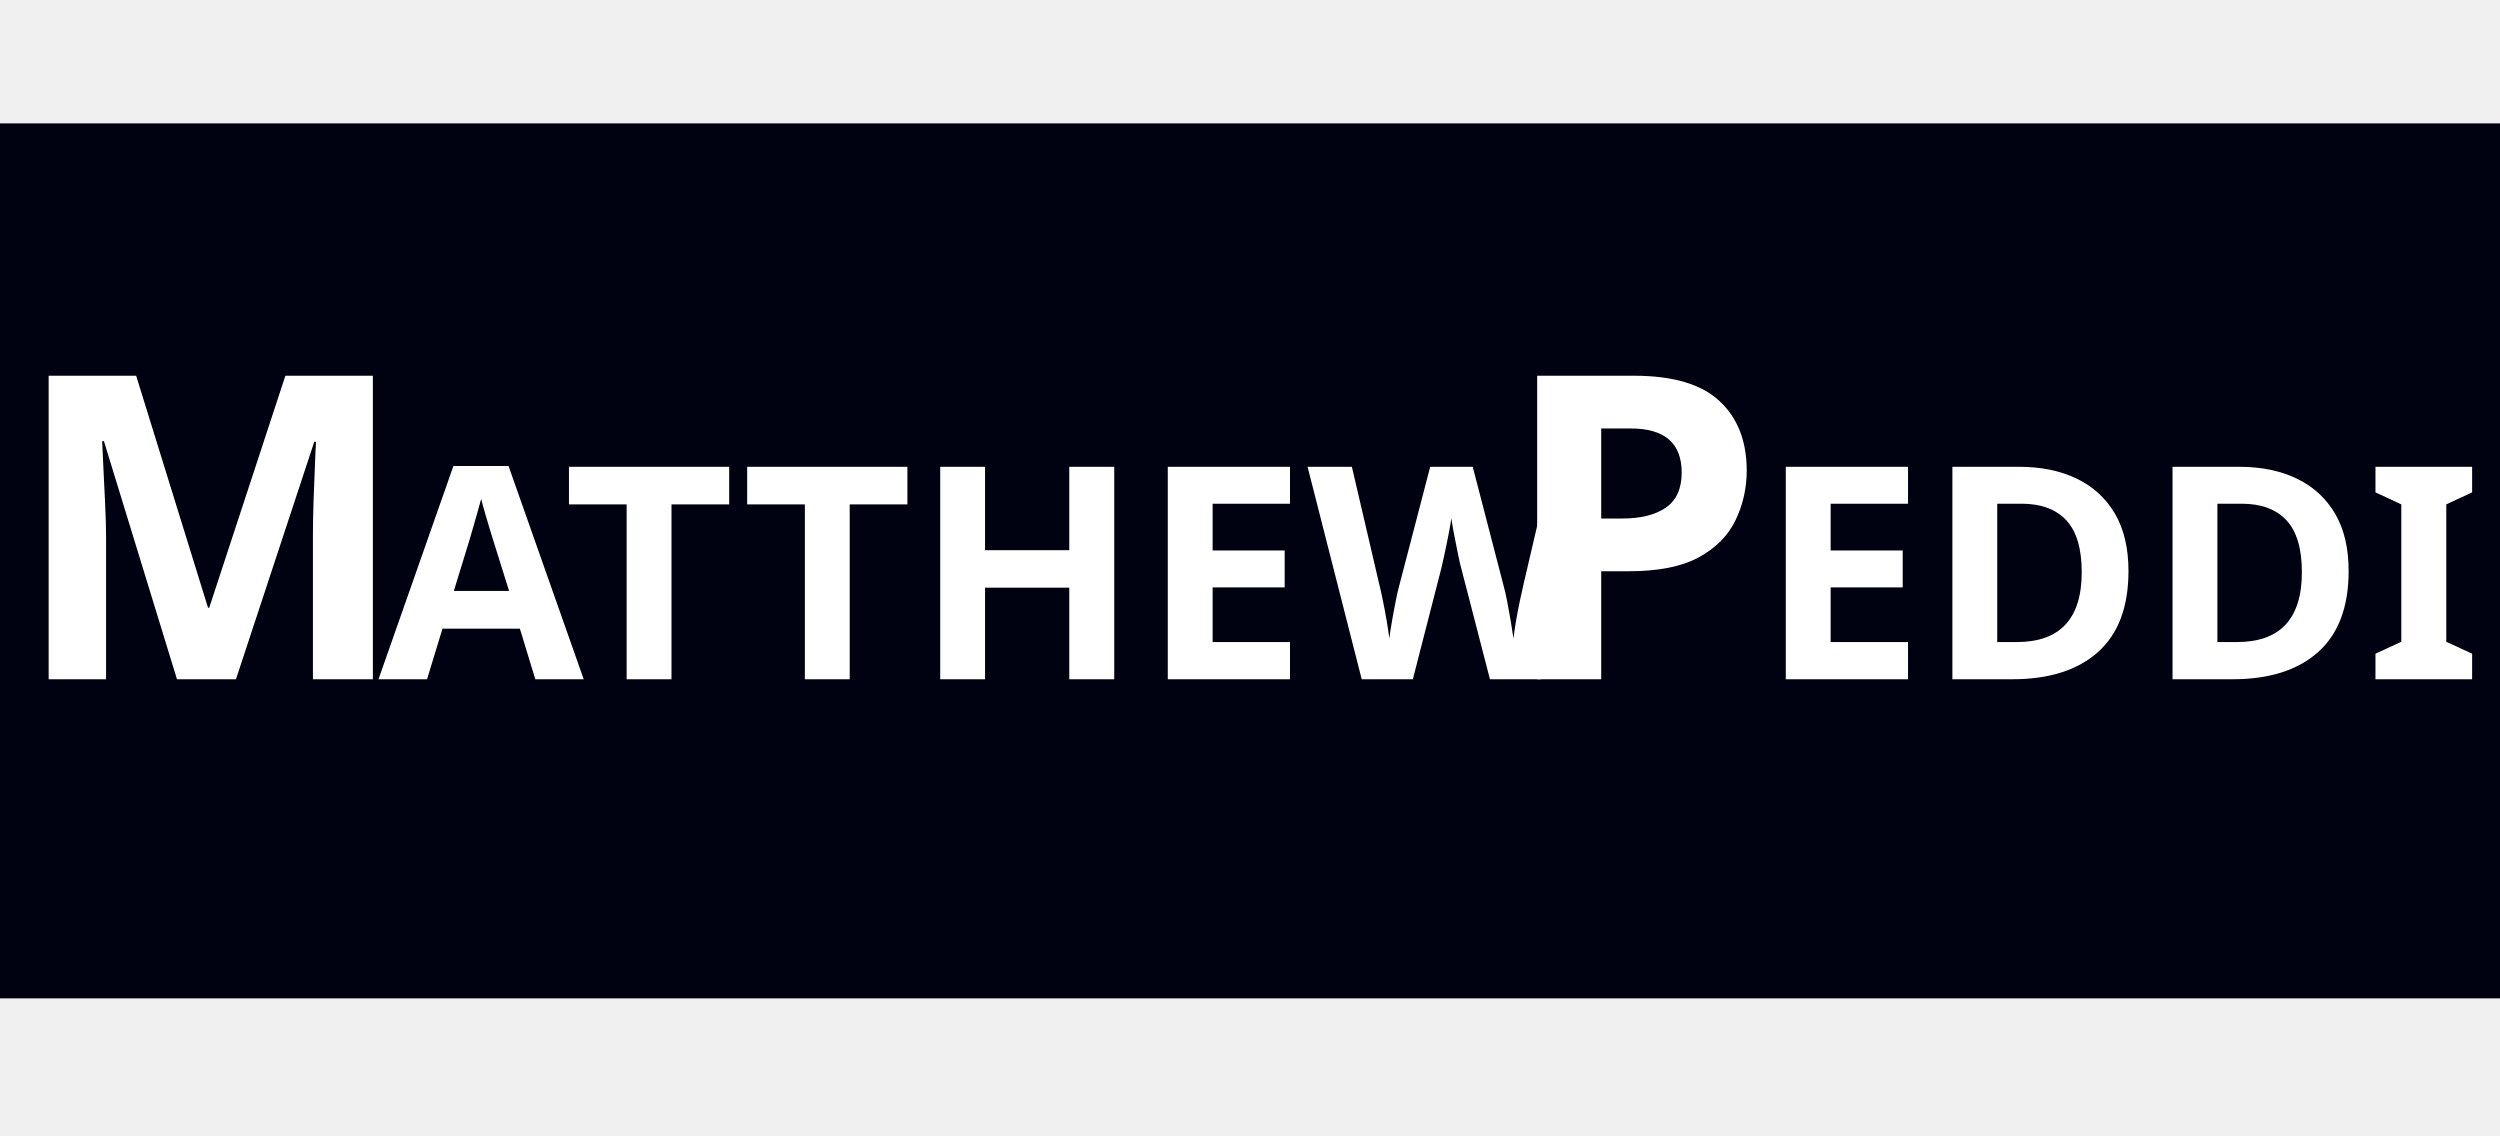
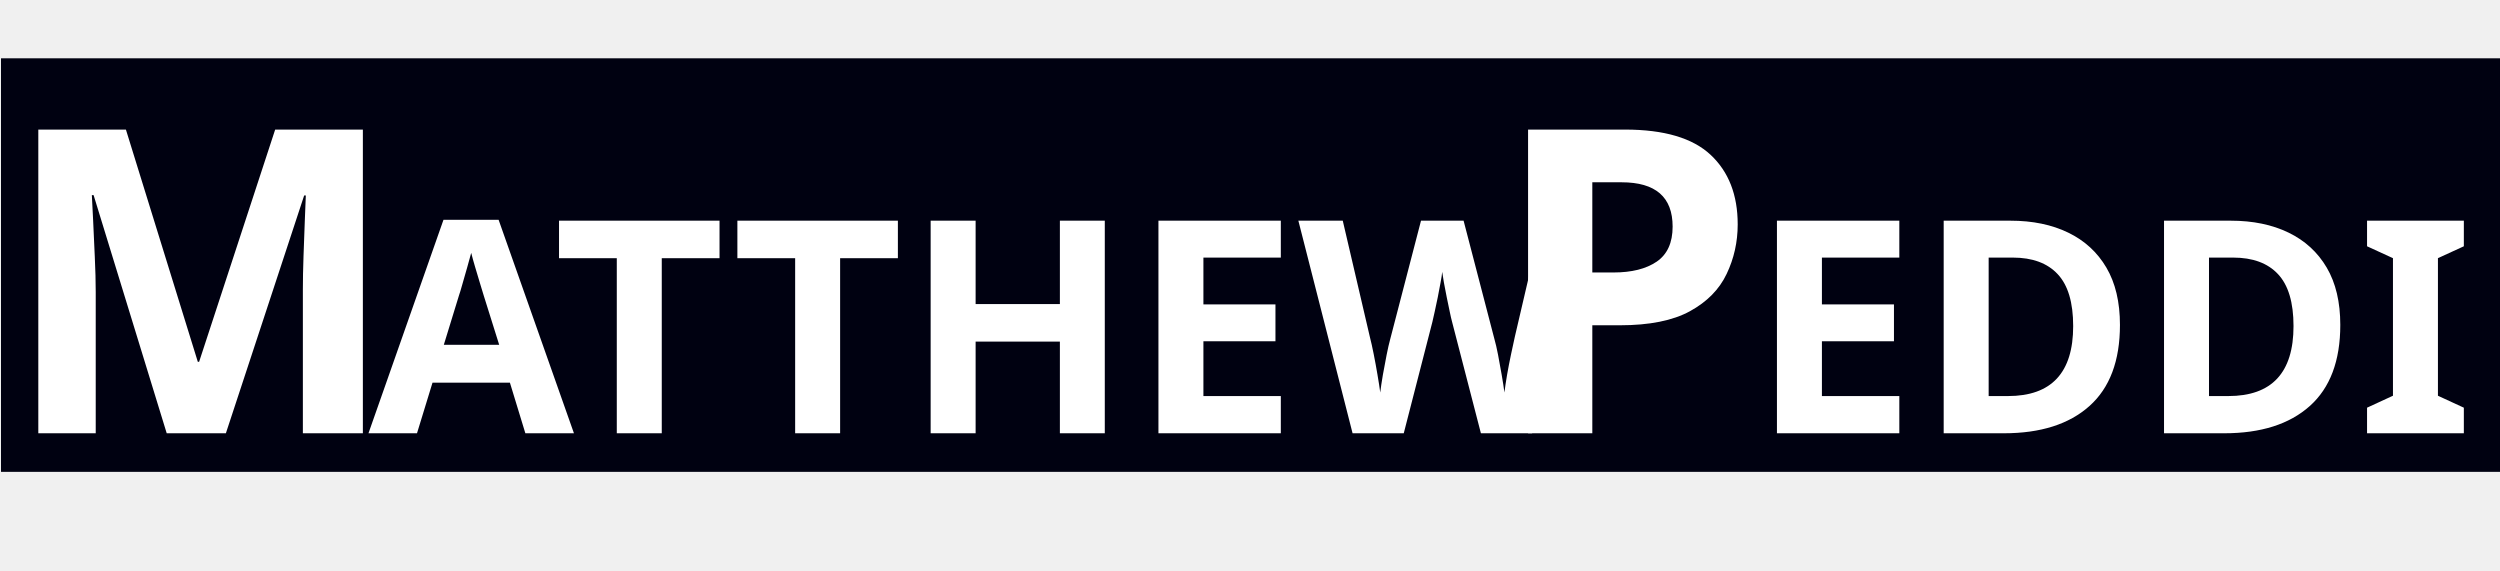
- <svg xmlns="http://www.w3.org/2000/svg" id="Layer_1" data-name="Layer 1" viewBox="0 0 200 90.87">
+ <svg xmlns="http://www.w3.org/2000/svg" id="Layer_1" data-name="Layer 1" viewBox="0 0 423.17 96.61">
  <defs>
-     <style>.cls-1{fill:#000111;}.cls-2,.cls-3{font-size:34px;fill:#fff;font-family:Futura-CondensedExtraBold, Futura;font-weight:800;}.cls-3{letter-spacing:0em;}</style>
+     <style>.cls-1{fill:#000111;}.cls-2{font-size:72px;fill:#fff;font-family:Futura-CondensedExtraBold, Futura;font-weight:800;}</style>
  </defs>
-   <rect class="cls-1" y="9.87" width="200" height="70" />
-   <text class="cls-2" transform="translate(0.83 54.34)">M</text>
-   <text class="cls-2" transform="translate(30.28 54.34) scale(0.7)">ATTHEW</text>
-   <text class="cls-2" transform="translate(111.07 54.34)">
+   <rect class="cls-1" x="0.17" y="9.87" width="423" height="70" />
+   <text class="cls-2" transform="translate(0 73.34)">M</text>
+   <text class="cls-2" transform="translate(62.37 73.34) scale(0.7)">ATTHEW</text>
+   <text class="cls-2" transform="translate(233.45 73.34)">
    <tspan xml:space="preserve"> P</tspan>
  </text>
-   <text class="cls-3" transform="translate(140.72 54.34) scale(0.7)">EDDIE</text>
-   <text y="9.87" />
-   <text y="9.87" />
-   <text y="9.87" />
+   <text class="cls-2" transform="translate(296.24 73.34) scale(0.7)">EDDIE</text>
+   <text x="0.17" y="9.87" />
+   <text x="0.17" y="9.87" />
+   <text x="0.17" y="9.87" />
</svg>
